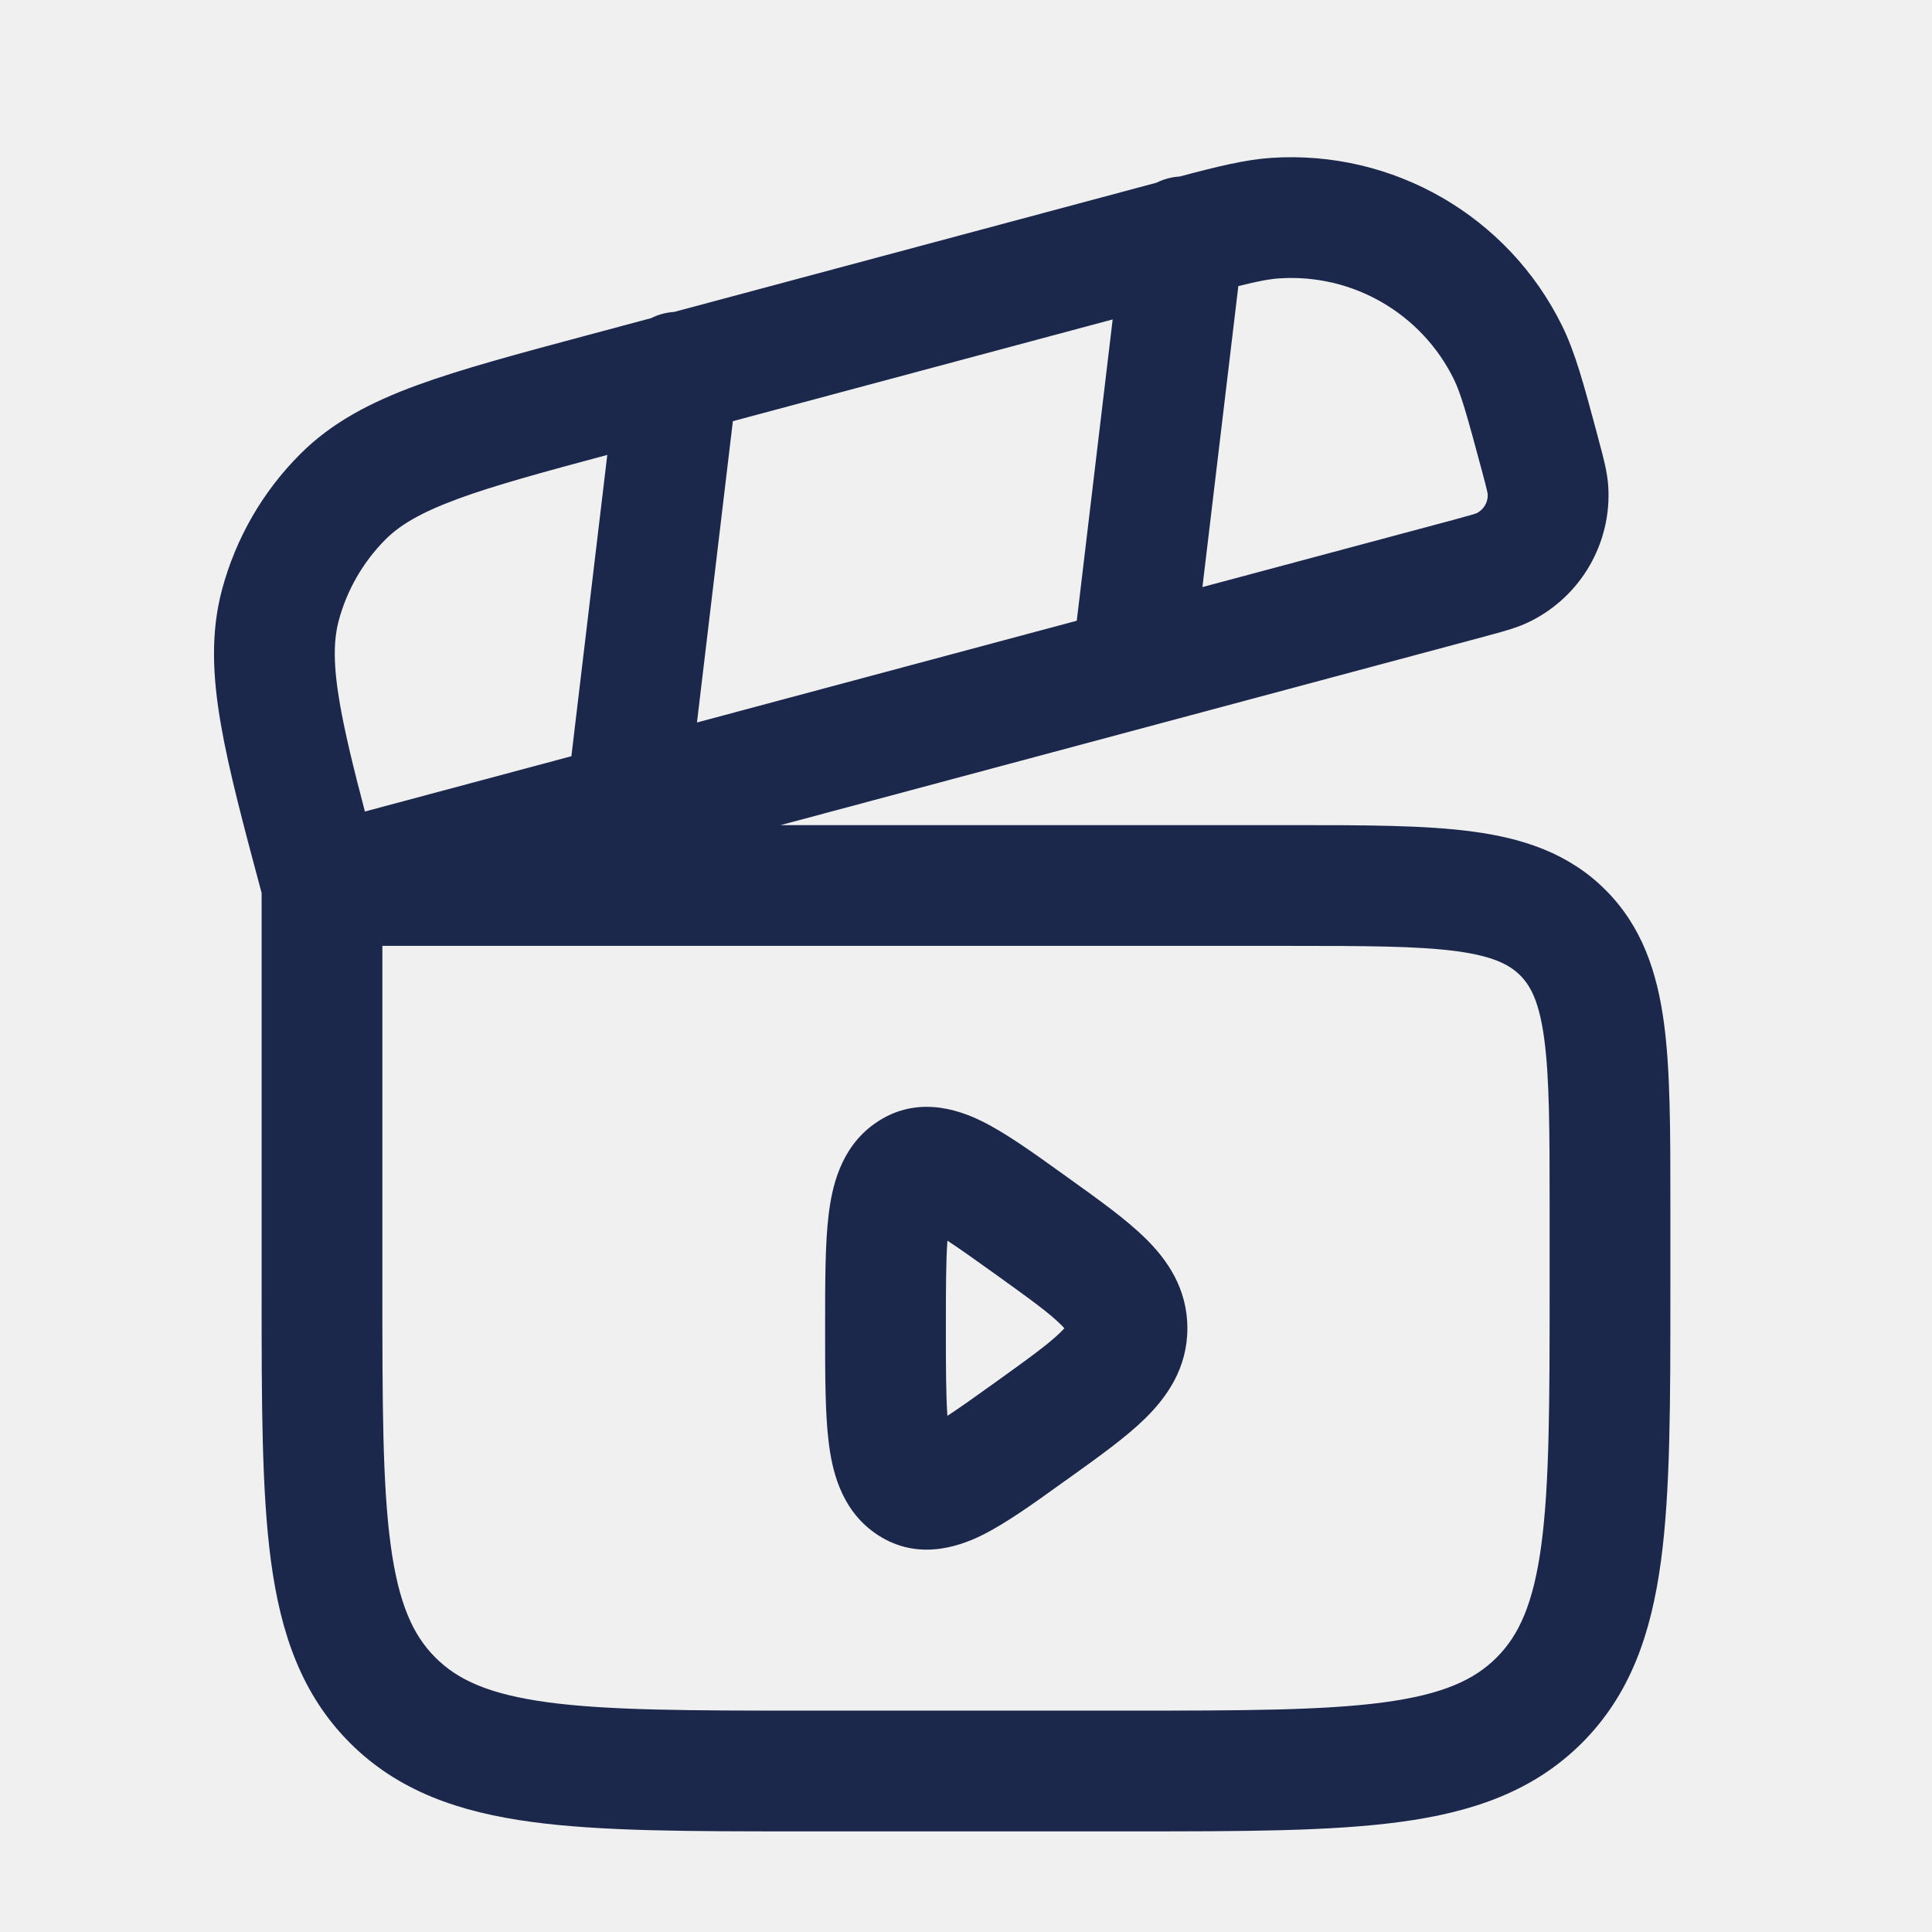
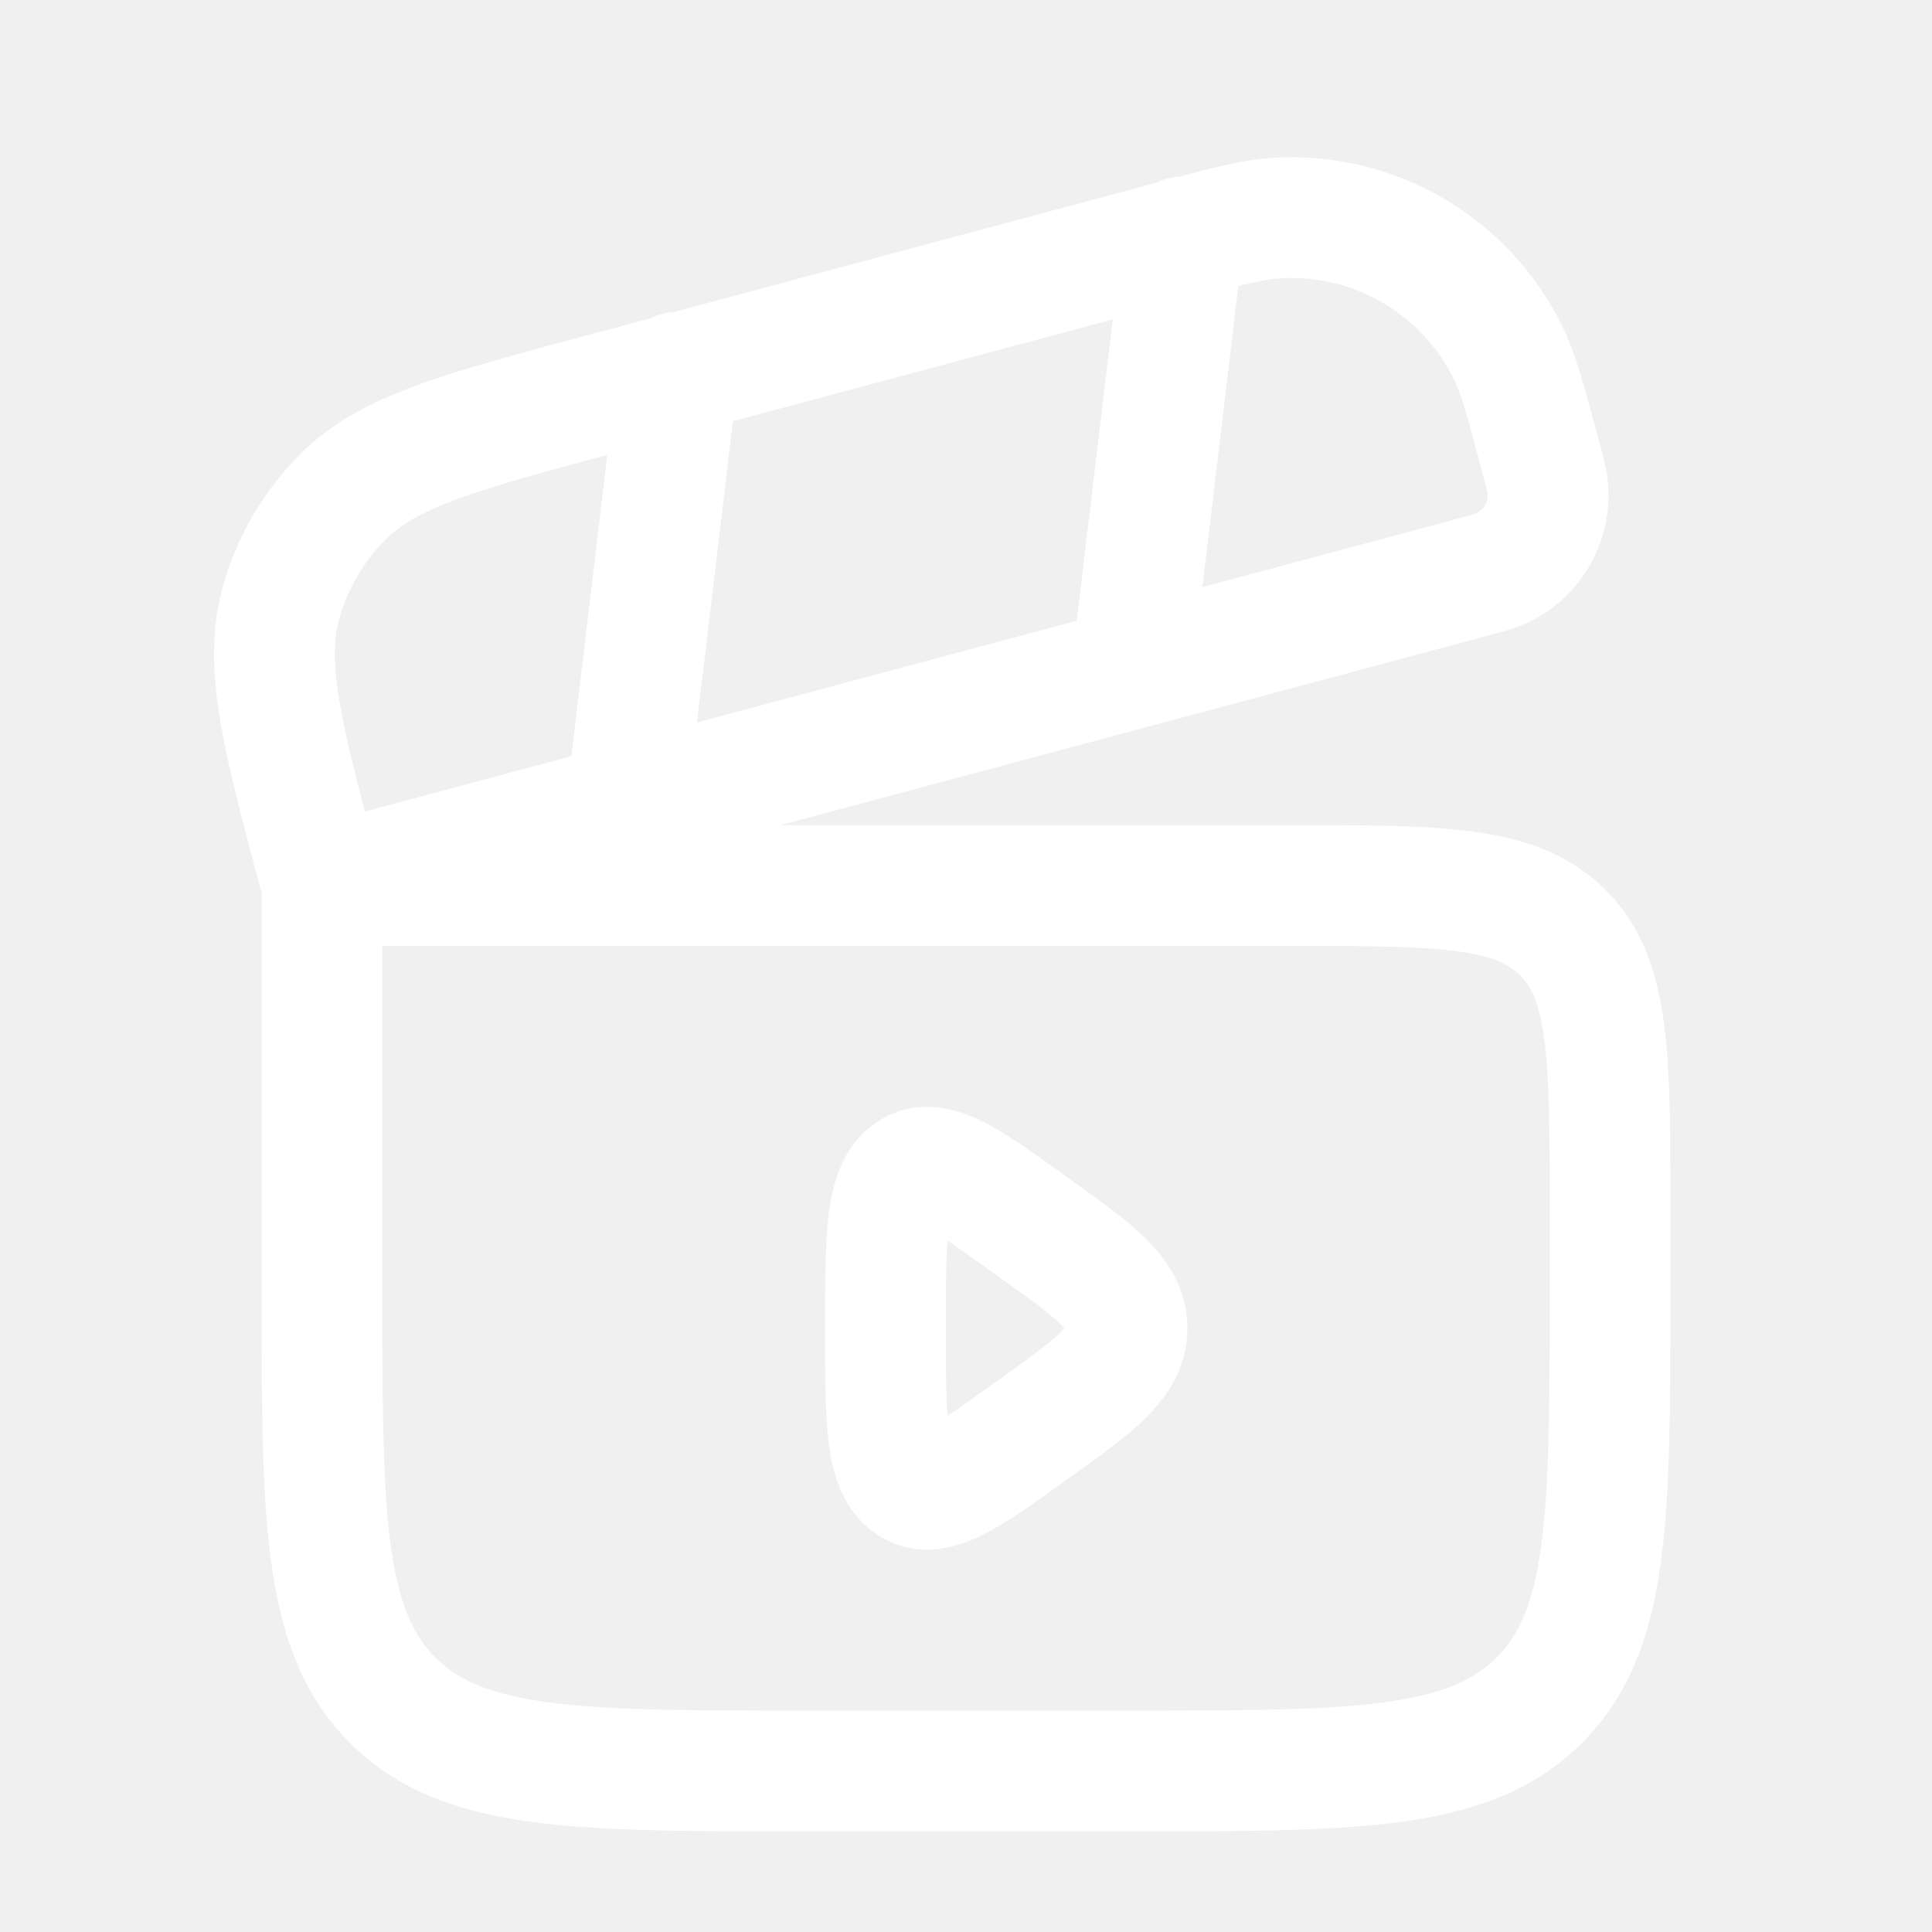
<svg xmlns="http://www.w3.org/2000/svg" width="24" height="24" viewBox="0 0 24 24" fill="none">
-   <path fill-rule="evenodd" clip-rule="evenodd" d="M18.059 4.708C17.656 3.892 16.802 3.398 15.893 3.458C15.771 3.466 15.631 3.492 15.383 3.554L14.937 7.293L18.055 6.458C18.172 6.426 18.241 6.407 18.293 6.392C18.326 6.382 18.34 6.376 18.344 6.375C18.433 6.33 18.487 6.237 18.481 6.137C18.48 6.133 18.478 6.119 18.47 6.085C18.458 6.032 18.439 5.962 18.408 5.845C18.218 5.137 18.148 4.89 18.059 4.708ZM13.376 7.711L13.822 3.968L9.104 5.232L8.658 8.975L13.376 7.711ZM7.098 9.394L7.544 5.651C6.727 5.87 6.143 6.03 5.693 6.195C5.22 6.369 4.966 6.525 4.79 6.7C4.511 6.98 4.31 7.328 4.208 7.709C4.144 7.949 4.136 8.246 4.222 8.743C4.285 9.105 4.389 9.533 4.533 10.081L7.098 9.394ZM3.25 11.093C3.024 10.25 2.842 9.567 2.744 8.999C2.64 8.399 2.615 7.858 2.759 7.321C2.93 6.685 3.264 6.105 3.73 5.64C4.123 5.247 4.604 4.997 5.176 4.787C5.73 4.584 6.435 4.395 7.308 4.161L8.089 3.952C8.176 3.908 8.273 3.881 8.374 3.875L14.346 2.275C14.353 2.273 14.36 2.271 14.367 2.269C14.455 2.226 14.552 2.199 14.653 2.193C15.127 2.067 15.474 1.982 15.795 1.961C17.309 1.862 18.733 2.684 19.404 4.045C19.568 4.377 19.676 4.781 19.835 5.373C19.842 5.401 19.849 5.429 19.857 5.457C19.861 5.472 19.865 5.488 19.869 5.503C19.917 5.679 19.966 5.862 19.978 6.037C20.024 6.743 19.64 7.408 19.005 7.721C18.848 7.799 18.665 7.847 18.489 7.894C18.474 7.898 18.458 7.902 18.443 7.907L9.697 10.25L16.052 10.25C16.95 10.25 17.7 10.25 18.294 10.33C18.922 10.414 19.489 10.6 19.944 11.055C20.4 11.511 20.585 12.078 20.67 12.706C20.75 13.3 20.75 14.05 20.75 14.948V16.055C20.75 17.422 20.75 18.525 20.633 19.392C20.512 20.292 20.253 21.05 19.651 21.652C19.049 22.253 18.292 22.512 17.392 22.633C16.525 22.75 15.422 22.75 14.055 22.75H9.945C8.577 22.75 7.475 22.75 6.608 22.633C5.708 22.512 4.95 22.253 4.348 21.652C3.746 21.05 3.487 20.292 3.366 19.392C3.25 18.525 3.25 17.422 3.25 16.055L3.25 11.093ZM4.75 11.75V16C4.75 17.435 4.751 18.436 4.853 19.192C4.952 19.926 5.132 20.314 5.409 20.591C5.686 20.868 6.074 21.048 6.808 21.147C7.563 21.248 8.564 21.25 10 21.25H14C15.435 21.25 16.436 21.248 17.192 21.147C17.925 21.048 18.314 20.868 18.591 20.591C18.868 20.314 19.048 19.926 19.147 19.192C19.248 18.436 19.25 17.435 19.25 16V15C19.25 14.036 19.248 13.388 19.183 12.905C19.121 12.444 19.014 12.246 18.884 12.116C18.753 11.986 18.556 11.879 18.094 11.816C17.611 11.752 16.964 11.75 16 11.75H4.75ZM13.198 14.58C13.214 14.591 13.23 14.603 13.245 14.614C13.259 14.624 13.273 14.634 13.287 14.644C13.648 14.903 13.987 15.145 14.228 15.382C14.498 15.647 14.75 16.005 14.75 16.5C14.75 16.995 14.498 17.352 14.228 17.618C13.987 17.855 13.648 18.097 13.287 18.356L13.245 18.386C13.23 18.397 13.214 18.408 13.198 18.419C12.837 18.679 12.492 18.926 12.197 19.072C11.882 19.227 11.363 19.393 10.867 19.043C10.437 18.739 10.334 18.248 10.293 17.905C10.25 17.547 10.25 17.079 10.25 16.547V16.453C10.25 15.92 10.25 15.453 10.293 15.095C10.334 14.752 10.437 14.261 10.867 13.957C11.363 13.607 11.882 13.772 12.197 13.928C12.492 14.073 12.837 14.321 13.198 14.58ZM11.769 15.412C11.751 15.662 11.75 16.005 11.75 16.5C11.75 16.995 11.751 17.338 11.769 17.588C11.918 17.491 12.11 17.354 12.371 17.167C12.789 16.867 13.029 16.693 13.176 16.548C13.195 16.529 13.211 16.513 13.222 16.5C13.211 16.487 13.195 16.471 13.176 16.452C13.029 16.307 12.789 16.133 12.371 15.833C12.11 15.646 11.918 15.509 11.769 15.412Z" fill="#1C274C" />
+   <path fill-rule="evenodd" clip-rule="evenodd" d="M18.059 4.708C17.656 3.892 16.802 3.398 15.894 3.458C15.771 3.466 15.631 3.492 15.383 3.554L14.937 7.293L18.055 6.458C18.172 6.426 18.242 6.407 18.294 6.392C18.327 6.382 18.341 6.376 18.344 6.375C18.433 6.33 18.487 6.237 18.481 6.137C18.481 6.133 18.478 6.119 18.471 6.085C18.458 6.032 18.44 5.962 18.408 5.845C18.219 5.137 18.149 4.89 18.059 4.708ZM13.376 7.711L13.823 3.968L9.105 5.232L8.658 8.975L13.376 7.711ZM7.098 9.394L7.544 5.651C6.727 5.87 6.143 6.03 5.693 6.195C5.22 6.369 4.966 6.525 4.791 6.7C4.511 6.98 4.311 7.328 4.208 7.709C4.144 7.949 4.136 8.246 4.222 8.743C4.285 9.105 4.389 9.533 4.533 10.081L7.098 9.394ZM3.25 11.093C3.024 10.25 2.842 9.567 2.744 8.999C2.64 8.399 2.616 7.858 2.759 7.321C2.93 6.685 3.265 6.105 3.73 5.64C4.123 5.247 4.605 4.997 5.176 4.787C5.731 4.584 6.435 4.395 7.308 4.161L8.089 3.952C8.177 3.908 8.273 3.881 8.374 3.875L14.346 2.275C14.353 2.273 14.36 2.271 14.368 2.269C14.455 2.226 14.552 2.199 14.653 2.193C15.127 2.067 15.474 1.982 15.796 1.961C17.309 1.862 18.733 2.684 19.404 4.045C19.568 4.377 19.676 4.781 19.835 5.373C19.842 5.401 19.85 5.429 19.857 5.457C19.861 5.472 19.866 5.488 19.87 5.503C19.917 5.679 19.966 5.862 19.978 6.037C20.024 6.743 19.64 7.408 19.006 7.721C18.848 7.799 18.665 7.847 18.489 7.894C18.474 7.898 18.459 7.902 18.443 7.907L9.697 10.25L16.052 10.25C16.951 10.25 17.7 10.25 18.294 10.33C18.922 10.414 19.489 10.6 19.945 11.055C20.4 11.511 20.586 12.078 20.67 12.706C20.75 13.3 20.75 14.05 20.75 14.948V16.055C20.75 17.422 20.75 18.525 20.634 19.392C20.512 20.292 20.254 21.05 19.652 21.652C19.05 22.253 18.292 22.512 17.392 22.633C16.525 22.75 15.422 22.75 14.055 22.75H9.945C8.578 22.75 7.475 22.75 6.608 22.633C5.708 22.512 4.95 22.253 4.348 21.652C3.746 21.05 3.488 20.292 3.367 19.392C3.25 18.525 3.25 17.422 3.25 16.055L3.25 11.093ZM4.75 11.75V16C4.75 17.435 4.752 18.436 4.853 19.192C4.952 19.926 5.132 20.314 5.409 20.591C5.686 20.868 6.074 21.048 6.808 21.147C7.564 21.248 8.565 21.25 10 21.25H14C15.435 21.25 16.437 21.248 17.192 21.147C17.926 21.048 18.314 20.868 18.591 20.591C18.868 20.314 19.048 19.926 19.147 19.192C19.248 18.436 19.25 17.435 19.25 16V15C19.25 14.036 19.248 13.388 19.183 12.905C19.122 12.444 19.014 12.246 18.884 12.116C18.754 11.986 18.556 11.879 18.095 11.816C17.612 11.752 16.964 11.75 16 11.75H4.75ZM13.199 14.58C13.214 14.591 13.23 14.603 13.245 14.614C13.259 14.624 13.273 14.634 13.287 14.644C13.648 14.903 13.987 15.145 14.228 15.382C14.498 15.647 14.75 16.005 14.75 16.5C14.75 16.995 14.498 17.352 14.228 17.618C13.987 17.855 13.648 18.097 13.287 18.356L13.245 18.386C13.23 18.397 13.214 18.408 13.199 18.419C12.837 18.679 12.492 18.926 12.197 19.072C11.882 19.227 11.364 19.393 10.868 19.043C10.437 18.739 10.334 18.248 10.293 17.905C10.25 17.547 10.25 17.079 10.25 16.547V16.453C10.25 15.92 10.25 15.453 10.293 15.095C10.334 14.752 10.437 14.261 10.868 13.957C11.364 13.607 11.882 13.772 12.197 13.928C12.492 14.073 12.837 14.321 13.199 14.58ZM11.769 15.412C11.751 15.662 11.75 16.005 11.75 16.5C11.75 16.995 11.751 17.338 11.769 17.588C11.918 17.491 12.11 17.354 12.371 17.167C12.789 16.867 13.029 16.693 13.177 16.548C13.196 16.529 13.211 16.513 13.223 16.5C13.211 16.487 13.196 16.471 13.177 16.452C13.029 16.307 12.789 16.133 12.371 15.833C12.11 15.646 11.918 15.509 11.769 15.412Z" fill="white" />
</svg>
